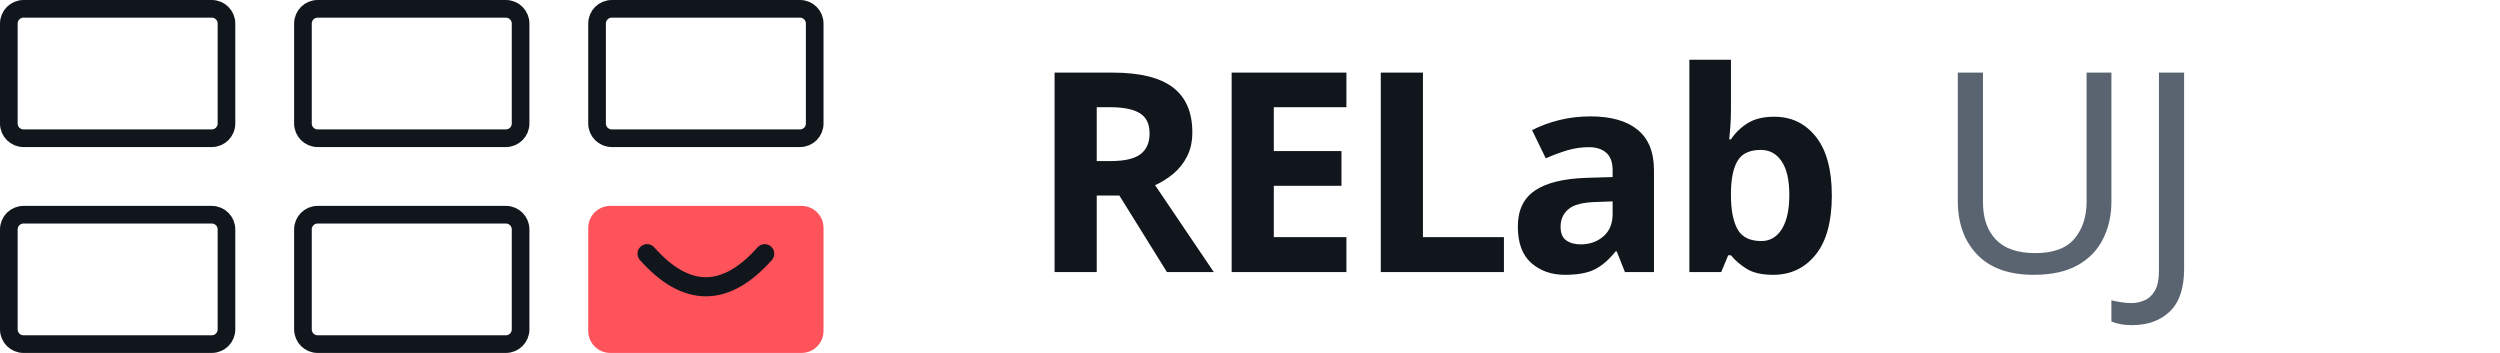
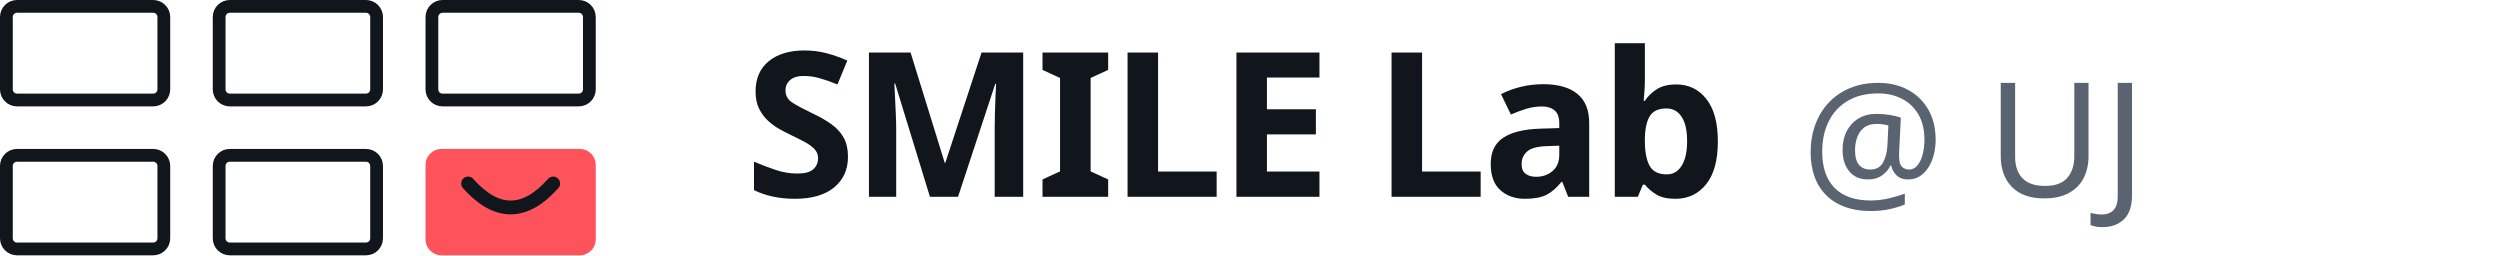
- <svg xmlns="http://www.w3.org/2000/svg" viewBox="0 0 340 48" width="340" height="48" role="img" aria-label="RELab UJ">
+ <svg xmlns="http://www.w3.org/2000/svg" viewBox="0 0 470 48" width="470" height="48" role="img" aria-label="SMILE Lab at UJ">
  <g fill="none" stroke="#11161C" stroke-width="2.4">
    <rect x="1.2" y="1.2" width="29.6" height="17.6" rx="2" />
    <rect x="41.2" y="1.2" width="29.6" height="17.6" rx="2" />
    <rect x="81.2" y="1.2" width="29.6" height="17.6" rx="2" />
    <rect x="1.2" y="29.2" width="29.6" height="17.6" rx="2" />
    <rect x="41.2" y="29.2" width="29.6" height="17.6" rx="2" />
  </g>
  <rect x="80" y="28" width="32" height="20" rx="3" fill="#FF535B" />
  <path d="M88 34.5 Q96 43.5 104 34.5" fill="none" stroke="#11161C" stroke-width="2.6" stroke-linecap="round" />
-   <text x="140" y="37" font-family="IBM Plex Sans, Segoe UI, system-ui, sans-serif" font-size="38" font-weight="600" letter-spacing="-1" fill="#11161C">RELab<tspan dx="12" font-weight="500" letter-spacing="-0.5" fill="#5A6470">UJ</tspan>
+   <text x="140" y="37" font-family="IBM Plex Sans, Segoe UI, system-ui, sans-serif" font-size="38" font-weight="600" letter-spacing="-1" fill="#11161C">SMILE Lab<tspan dx="14" font-size="30" font-weight="400" letter-spacing="0" fill="#5A6470">@ UJ</tspan>
  </text>
</svg>
